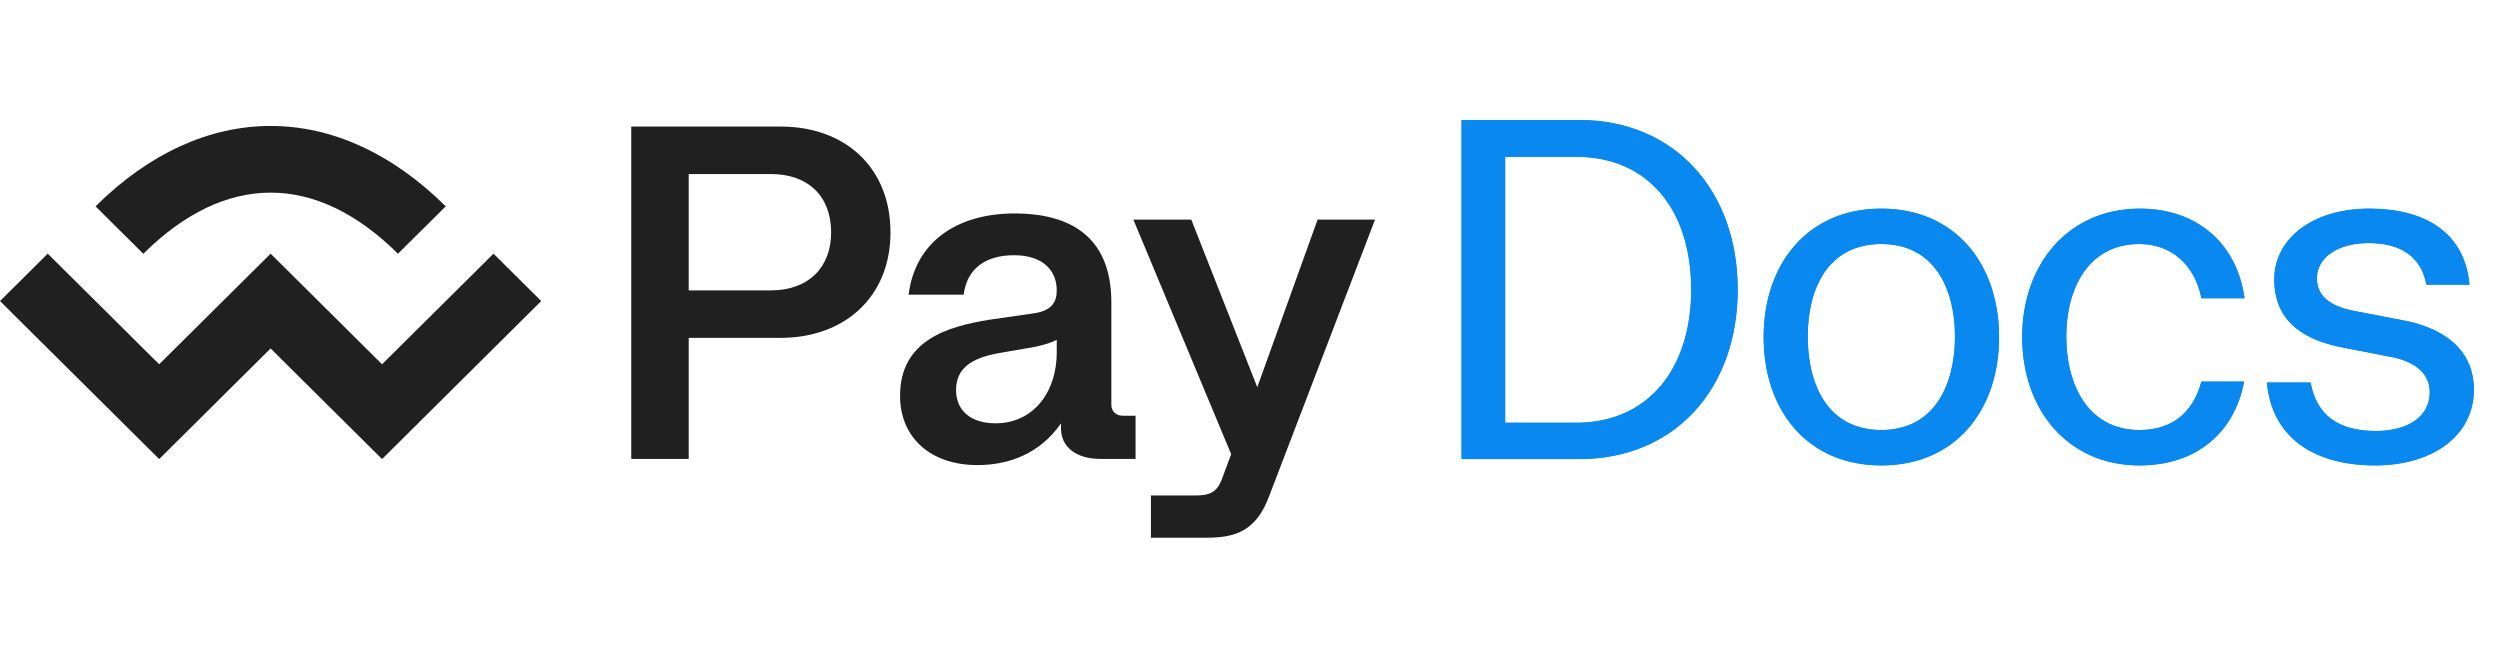
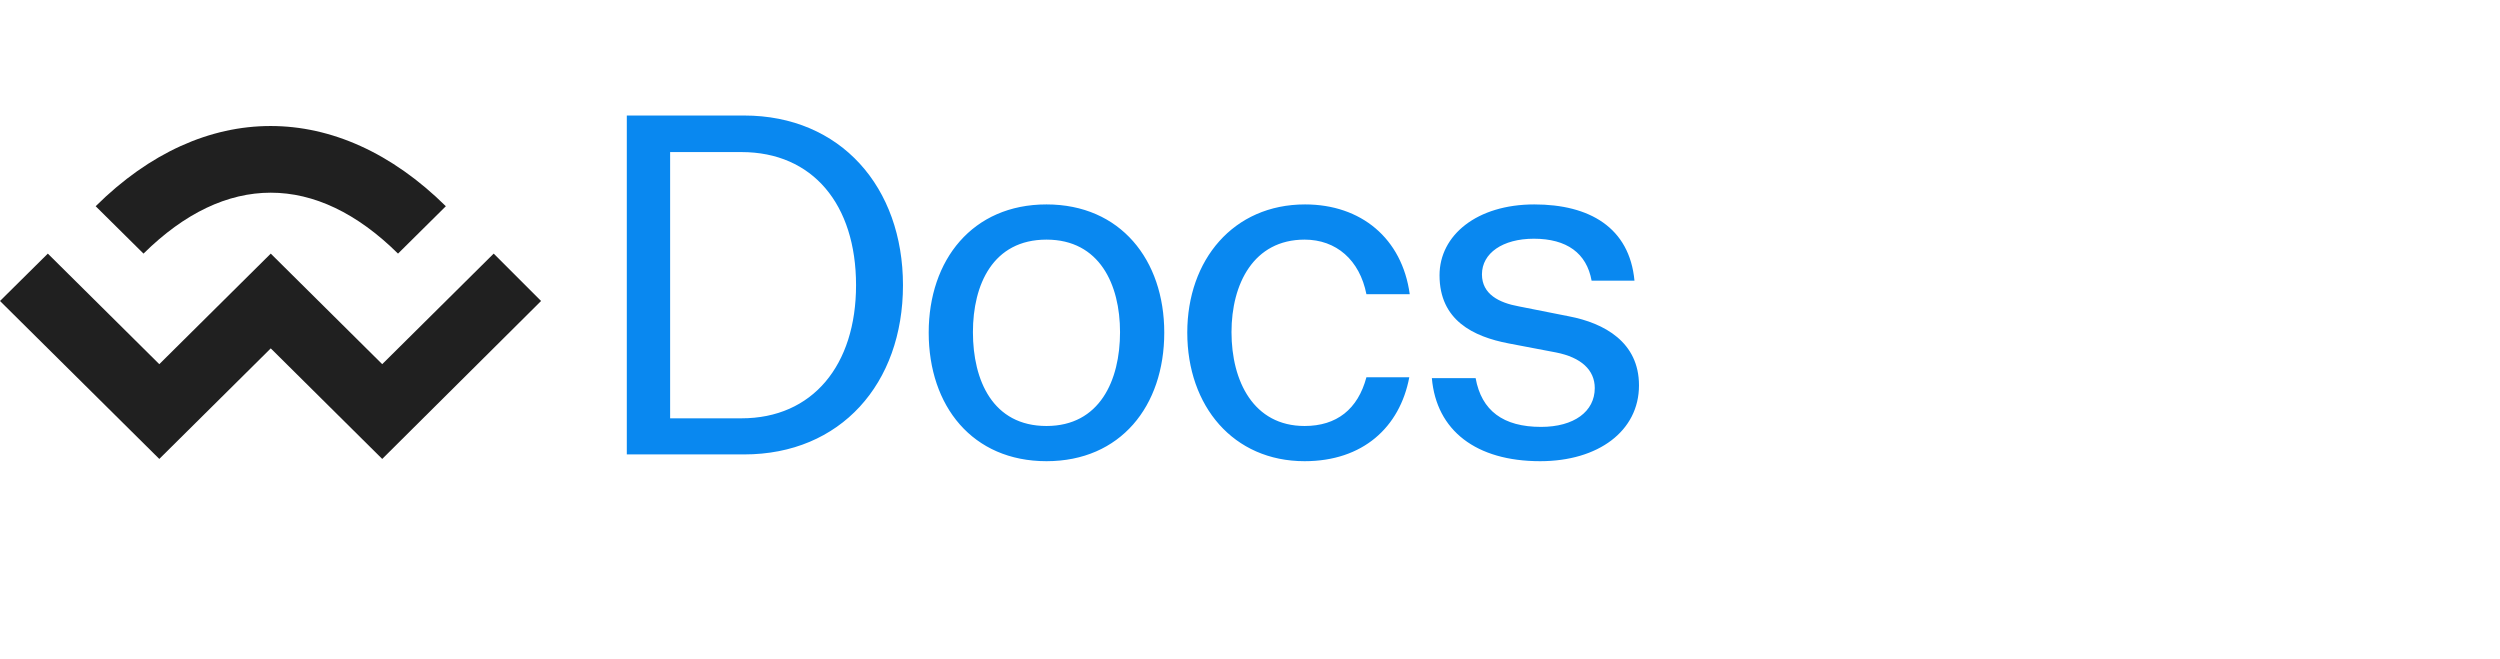
- <svg xmlns="http://www.w3.org/2000/svg" width="554" height="146" viewBox="0 0 554 146" fill="none">
-   <path d="M323.884 101.735V26.588H349.863C371.334 26.588 385.075 42.477 385.075 64.162C385.075 85.954 371.334 101.735 349.863 101.735H323.884ZM333.546 93.684H349.327C365.107 93.684 374.769 81.875 374.769 64.162C374.769 46.341 365.107 34.747 349.327 34.747H333.546V93.684ZM416.908 103.131C400.483 103.131 390.821 90.893 390.821 74.682C390.821 58.58 400.483 46.234 416.908 46.234C433.333 46.234 442.994 58.58 442.994 74.682C442.994 90.893 433.333 103.131 416.908 103.131ZM400.59 74.575C400.59 85.203 404.992 95.294 416.908 95.294C428.717 95.294 433.225 85.203 433.225 74.575C433.225 64.055 428.717 54.071 416.908 54.071C404.992 54.071 400.59 64.055 400.59 74.575ZM474.096 103.131C458.315 103.131 448.116 90.893 448.116 74.682C448.116 58.58 458.315 46.234 474.203 46.234C486.656 46.234 495.674 53.749 497.391 66.094H487.837C486.334 58.58 481.074 54.071 474.096 54.071C462.824 54.071 457.886 63.84 457.886 74.575C457.886 85.418 462.824 95.294 474.096 95.294C481.181 95.294 485.905 91.644 487.837 84.559H497.284C495.244 95.616 486.978 103.131 474.096 103.131ZM526.306 103.131C512.136 103.131 503.333 96.368 502.367 84.774H512.028C513.317 91.966 518.147 95.509 526.521 95.509C533.821 95.509 538.437 92.181 538.437 86.921C538.437 82.949 535.431 80.157 529.849 79.084L519.328 77.044C511.492 75.541 503.977 71.891 503.977 61.907C503.977 52.997 512.35 46.234 525.018 46.234C537.256 46.234 546.167 51.387 547.24 63.088H537.686C536.612 57.077 532.211 53.856 524.911 53.856C518.04 53.856 513.424 57.077 513.424 61.693C513.424 66.094 517.181 68.026 521.583 68.885L532.747 71.032C540.477 72.535 548.206 76.722 548.206 86.384C548.206 96.475 539.189 103.131 526.306 103.131Z" fill="#0988F0" />
-   <path d="M323.884 101.735V26.588H349.863C371.334 26.588 385.075 42.477 385.075 64.162C385.075 85.954 371.334 101.735 349.863 101.735H323.884ZM333.546 93.684H349.327C365.107 93.684 374.769 81.875 374.769 64.162C374.769 46.341 365.107 34.747 349.327 34.747H333.546V93.684ZM416.908 103.131C400.483 103.131 390.821 90.893 390.821 74.682C390.821 58.58 400.483 46.234 416.908 46.234C433.333 46.234 442.994 58.58 442.994 74.682C442.994 90.893 433.333 103.131 416.908 103.131ZM400.59 74.575C400.59 85.203 404.992 95.294 416.908 95.294C428.717 95.294 433.225 85.203 433.225 74.575C433.225 64.055 428.717 54.071 416.908 54.071C404.992 54.071 400.59 64.055 400.59 74.575ZM474.096 103.131C458.315 103.131 448.116 90.893 448.116 74.682C448.116 58.58 458.315 46.234 474.203 46.234C486.656 46.234 495.674 53.749 497.391 66.094H487.837C486.334 58.58 481.074 54.071 474.096 54.071C462.824 54.071 457.886 63.84 457.886 74.575C457.886 85.418 462.824 95.294 474.096 95.294C481.181 95.294 485.905 91.644 487.837 84.559H497.284C495.244 95.616 486.978 103.131 474.096 103.131ZM526.306 103.131C512.136 103.131 503.333 96.368 502.367 84.774H512.028C513.317 91.966 518.147 95.509 526.521 95.509C533.821 95.509 538.437 92.181 538.437 86.921C538.437 82.949 535.431 80.157 529.849 79.084L519.328 77.044C511.492 75.541 503.977 71.891 503.977 61.907C503.977 52.997 512.35 46.234 525.018 46.234C537.256 46.234 546.167 51.387 547.24 63.088H537.686C536.612 57.077 532.211 53.856 524.911 53.856C518.04 53.856 513.424 57.077 513.424 61.693C513.424 66.094 517.181 68.026 521.583 68.885L532.747 71.032C540.477 72.535 548.206 76.722 548.206 86.384C548.206 96.475 539.189 103.131 526.306 103.131Z" fill="#0988F0" />
-   <path d="M139.885 101.696V28.046H173.028C187.126 28.046 197.332 36.989 197.332 51.509C197.332 65.818 187.126 74.866 173.028 74.866H152.616V101.696H139.885ZM152.616 64.345H170.818C179.13 64.345 184.18 59.295 184.18 51.509C184.18 43.513 179.13 38.568 170.818 38.568H152.616V64.345Z" fill="#202020" />
-   <path d="M216.604 103.064C206.187 103.064 199.454 96.961 199.454 87.703C199.454 75.287 210.185 72.341 219.129 70.868L229.334 69.395C233.227 68.764 234.174 66.765 234.174 64.345C234.174 60.031 231.228 56.559 224.705 56.559C218.392 56.559 214.289 59.505 213.552 65.292H201.348C202.821 53.508 212.185 47.3 224.81 47.3C239.119 47.3 246.274 54.139 246.274 66.975V89.702C246.274 91.174 247.326 92.121 248.799 92.121H251.64V101.696H243.854C238.488 101.696 235.121 99.066 235.121 94.962V93.805C230.492 100.539 223.548 103.064 216.604 103.064ZM211.869 86.44C211.869 91.174 215.341 93.805 220.602 93.805C229.019 93.805 234.174 86.861 234.174 78.128V75.287C232.596 76.129 231.123 76.445 229.334 76.865L221.443 78.233C214.815 79.391 211.869 81.916 211.869 86.44Z" fill="#202020" />
-   <path d="M255.045 119.161V109.797H264.935C267.986 109.797 269.565 109.166 270.722 106.325L272.826 100.644L251.152 48.668H263.988L278.613 85.809L291.975 48.668H304.706L281.138 110.218C278.192 117.899 273.458 119.161 267.25 119.161H255.045Z" fill="#202020" />
-   <path d="M88.184 56.236L98.773 45.727C74.84 21.973 45.102 21.973 21.169 45.727L31.758 56.236C49.96 38.171 69.994 38.171 88.196 56.236H88.184Z" fill="#202020" />
-   <path d="M84.662 80.723L59.967 56.213L35.272 80.723L10.577 56.213L0 66.71L35.272 101.73L59.967 77.22L84.662 101.73L119.934 66.71L109.358 56.213L84.662 80.723Z" fill="#202020" />
+ <svg xmlns="http://www.w3.org/2000/svg" version="1.2" viewBox="0 0 554 146" width="554" height="146">
+   <style>.a{fill:#0988f0}.b{fill:#202020}</style>
+   <path class="a" d="m138.9 100.7v-75.1h26c21.4 0 35.2 15.9 35.2 37.6 0 21.8-13.8 37.5-35.2 37.5zm9.6-8h15.8c15.8 0 25.4-11.8 25.4-29.5 0-17.9-9.6-29.5-25.4-29.5h-15.8zm83.4 9.5c-16.4 0-26.1-12.2-26.1-28.5 0-16.1 9.7-28.4 26.1-28.4 16.4 0 26.1 12.3 26.1 28.4 0 16.3-9.7 28.5-26.1 28.5zm-16.3-28.6c0 10.7 4.4 20.8 16.3 20.8 11.8 0 16.3-10.1 16.3-20.8 0-10.5-4.5-20.5-16.3-20.5-11.9 0-16.3 10-16.3 20.5zm73.5 28.6c-15.8 0-26-12.2-26-28.5 0-16.1 10.2-28.4 26.1-28.4 12.4 0 21.5 7.5 23.2 19.9h-9.6c-1.5-7.6-6.7-12.1-13.7-12.1-11.3 0-16.2 9.8-16.2 20.5 0 10.9 4.9 20.8 16.2 20.8 7.1 0 11.8-3.7 13.7-10.8h9.5c-2.1 11.1-10.3 18.6-23.2 18.6zm52.2 0c-14.2 0-23-6.8-24-18.4h9.7c1.3 7.2 6.1 10.8 14.5 10.8 7.3 0 11.9-3.4 11.9-8.6 0-4-3-6.8-8.6-7.9l-10.5-2c-7.8-1.5-15.3-5.1-15.3-15.1 0-8.9 8.3-15.7 21-15.7 12.2 0 21.1 5.1 22.2 16.9h-9.5c-1.1-6.1-5.5-9.3-12.8-9.3-6.9 0-11.5 3.2-11.5 7.9 0 4.4 3.8 6.3 8.2 7.1l11.1 2.2c7.8 1.5 15.5 5.7 15.5 15.3 0 10.1-9 16.8-21.9 16.8z" />
+   <path class="b" d="m88.2 56.2l10.6-10.5c-24-23.7-53.7-23.7-77.6 0l10.6 10.5c18.2-18 38.2-18 56.4 0z" />
+   <path class="b" d="m84.7 80.7l-24.7-24.5-24.7 24.5-24.7-24.5-10.6 10.5 35.3 35 24.7-24.5 24.7 24.5 35.2-35-10.5-10.5z" />
</svg>
